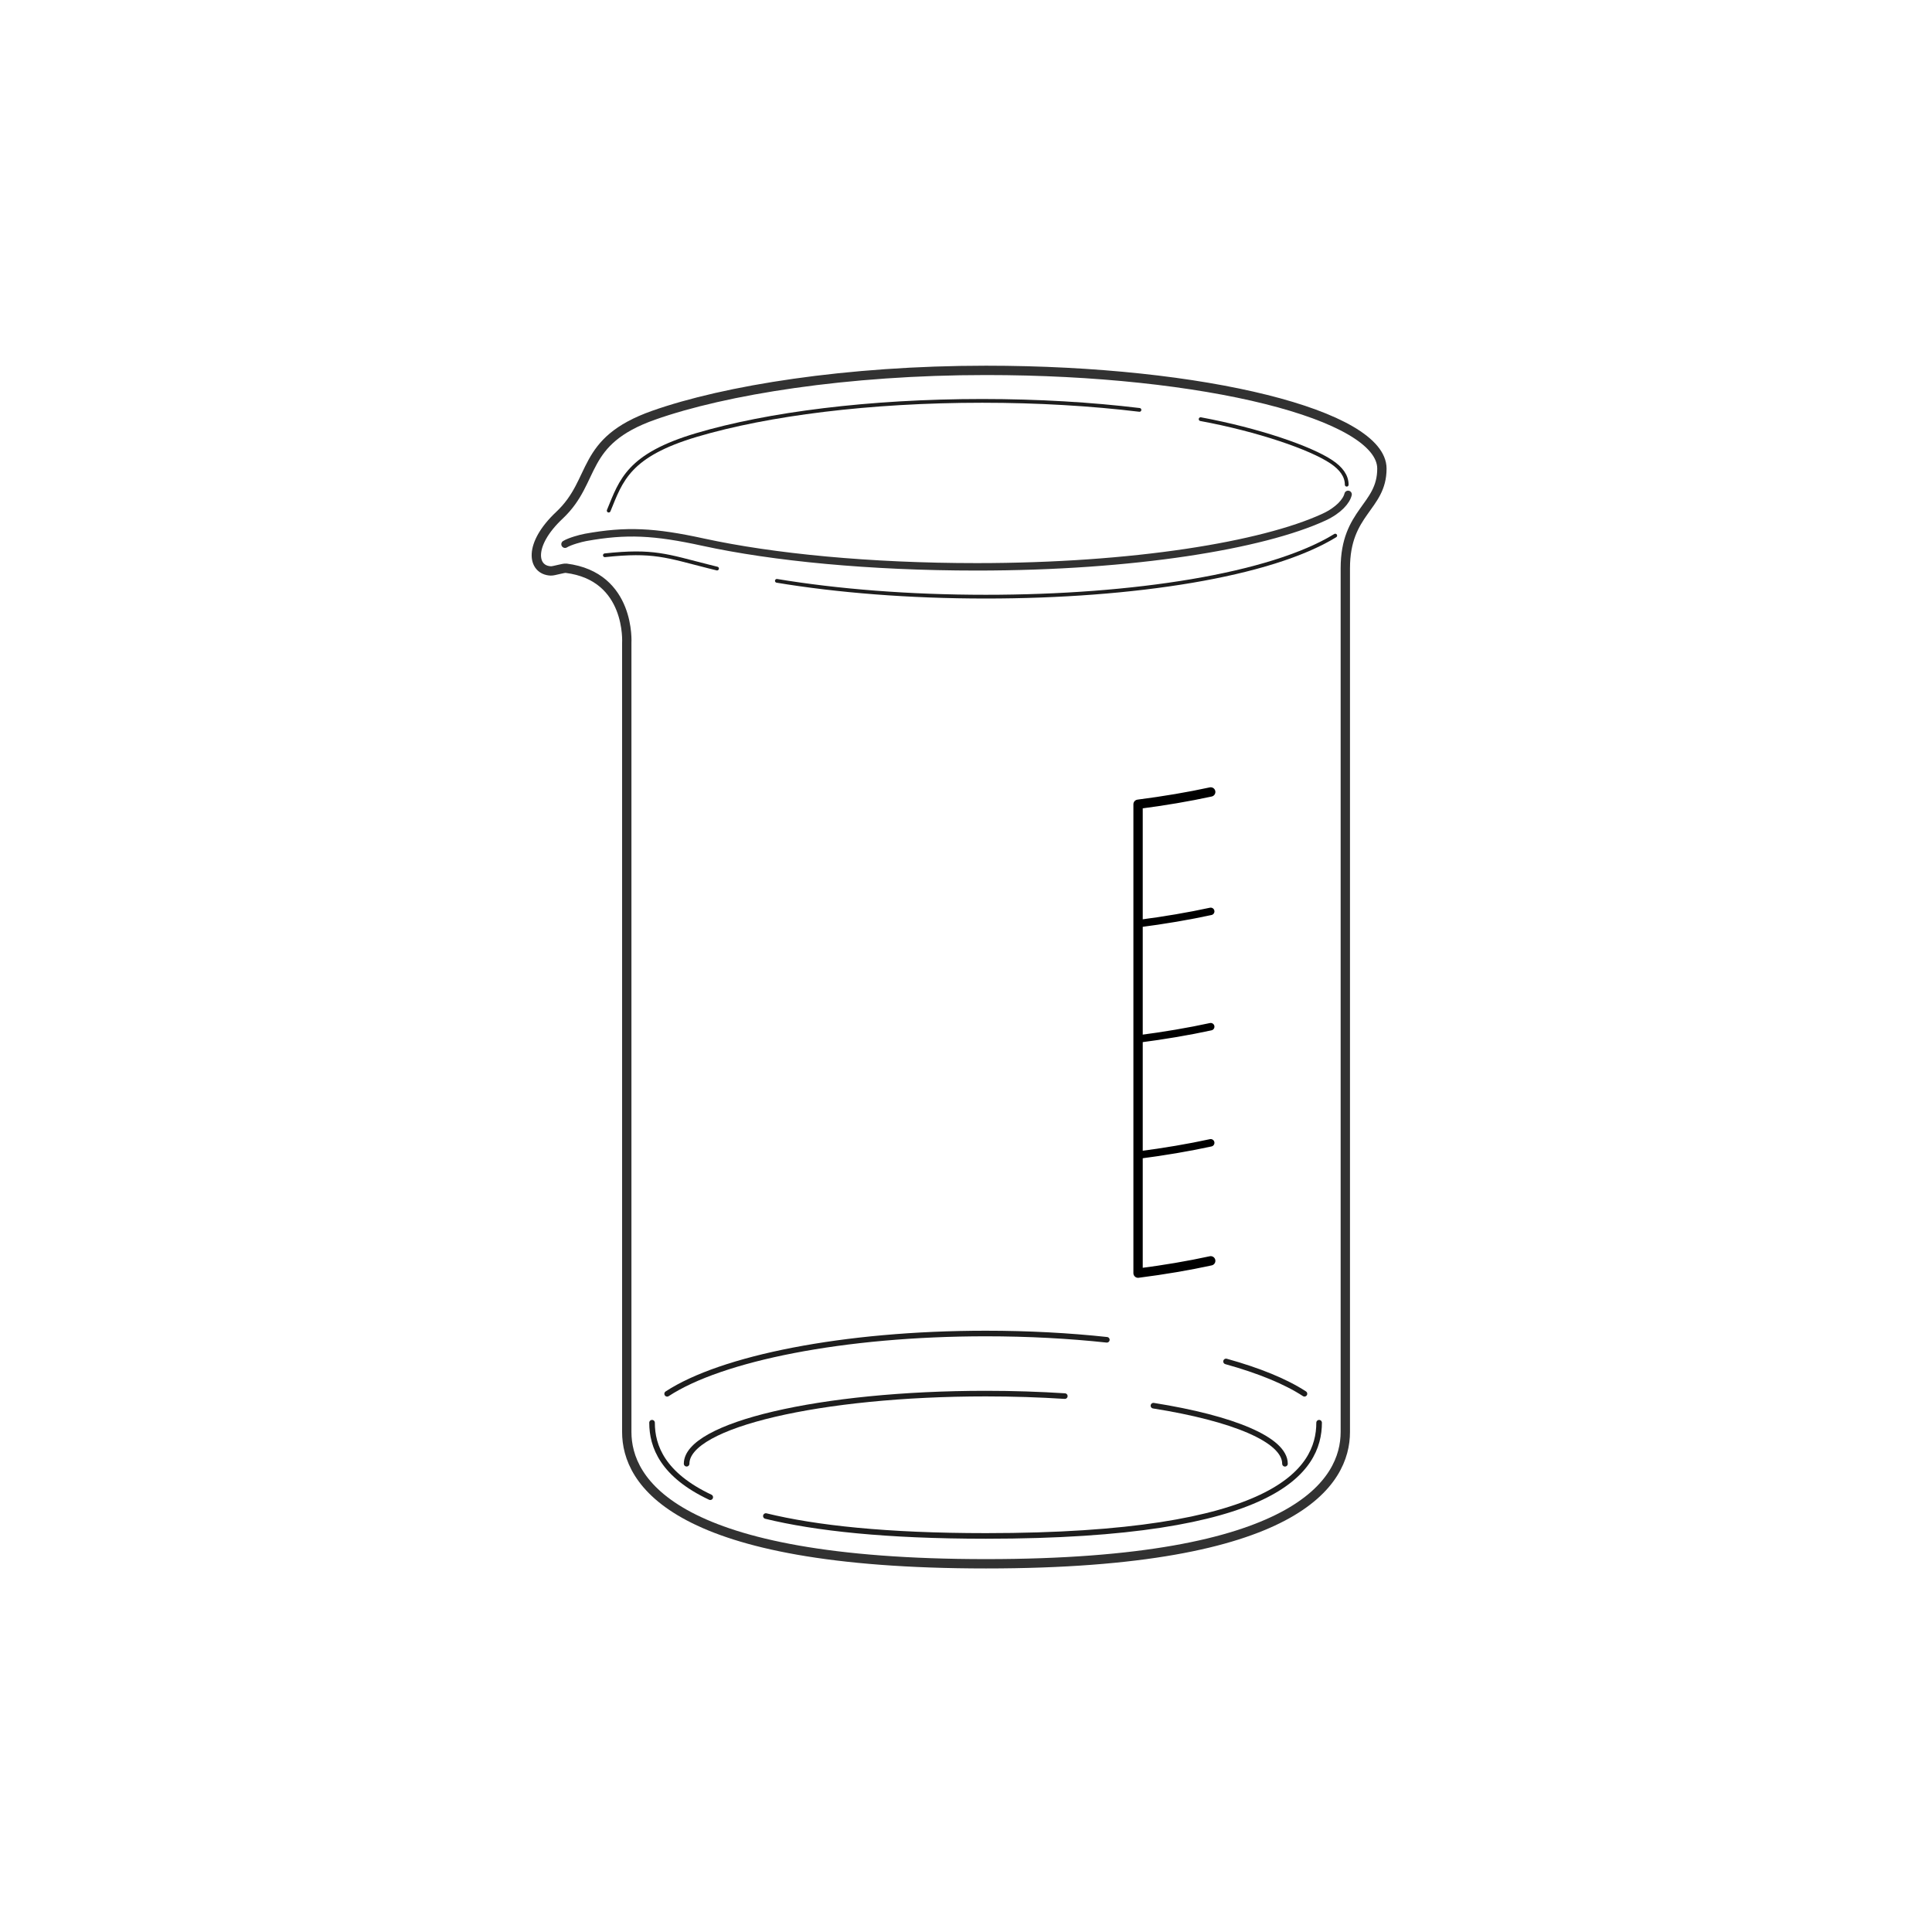
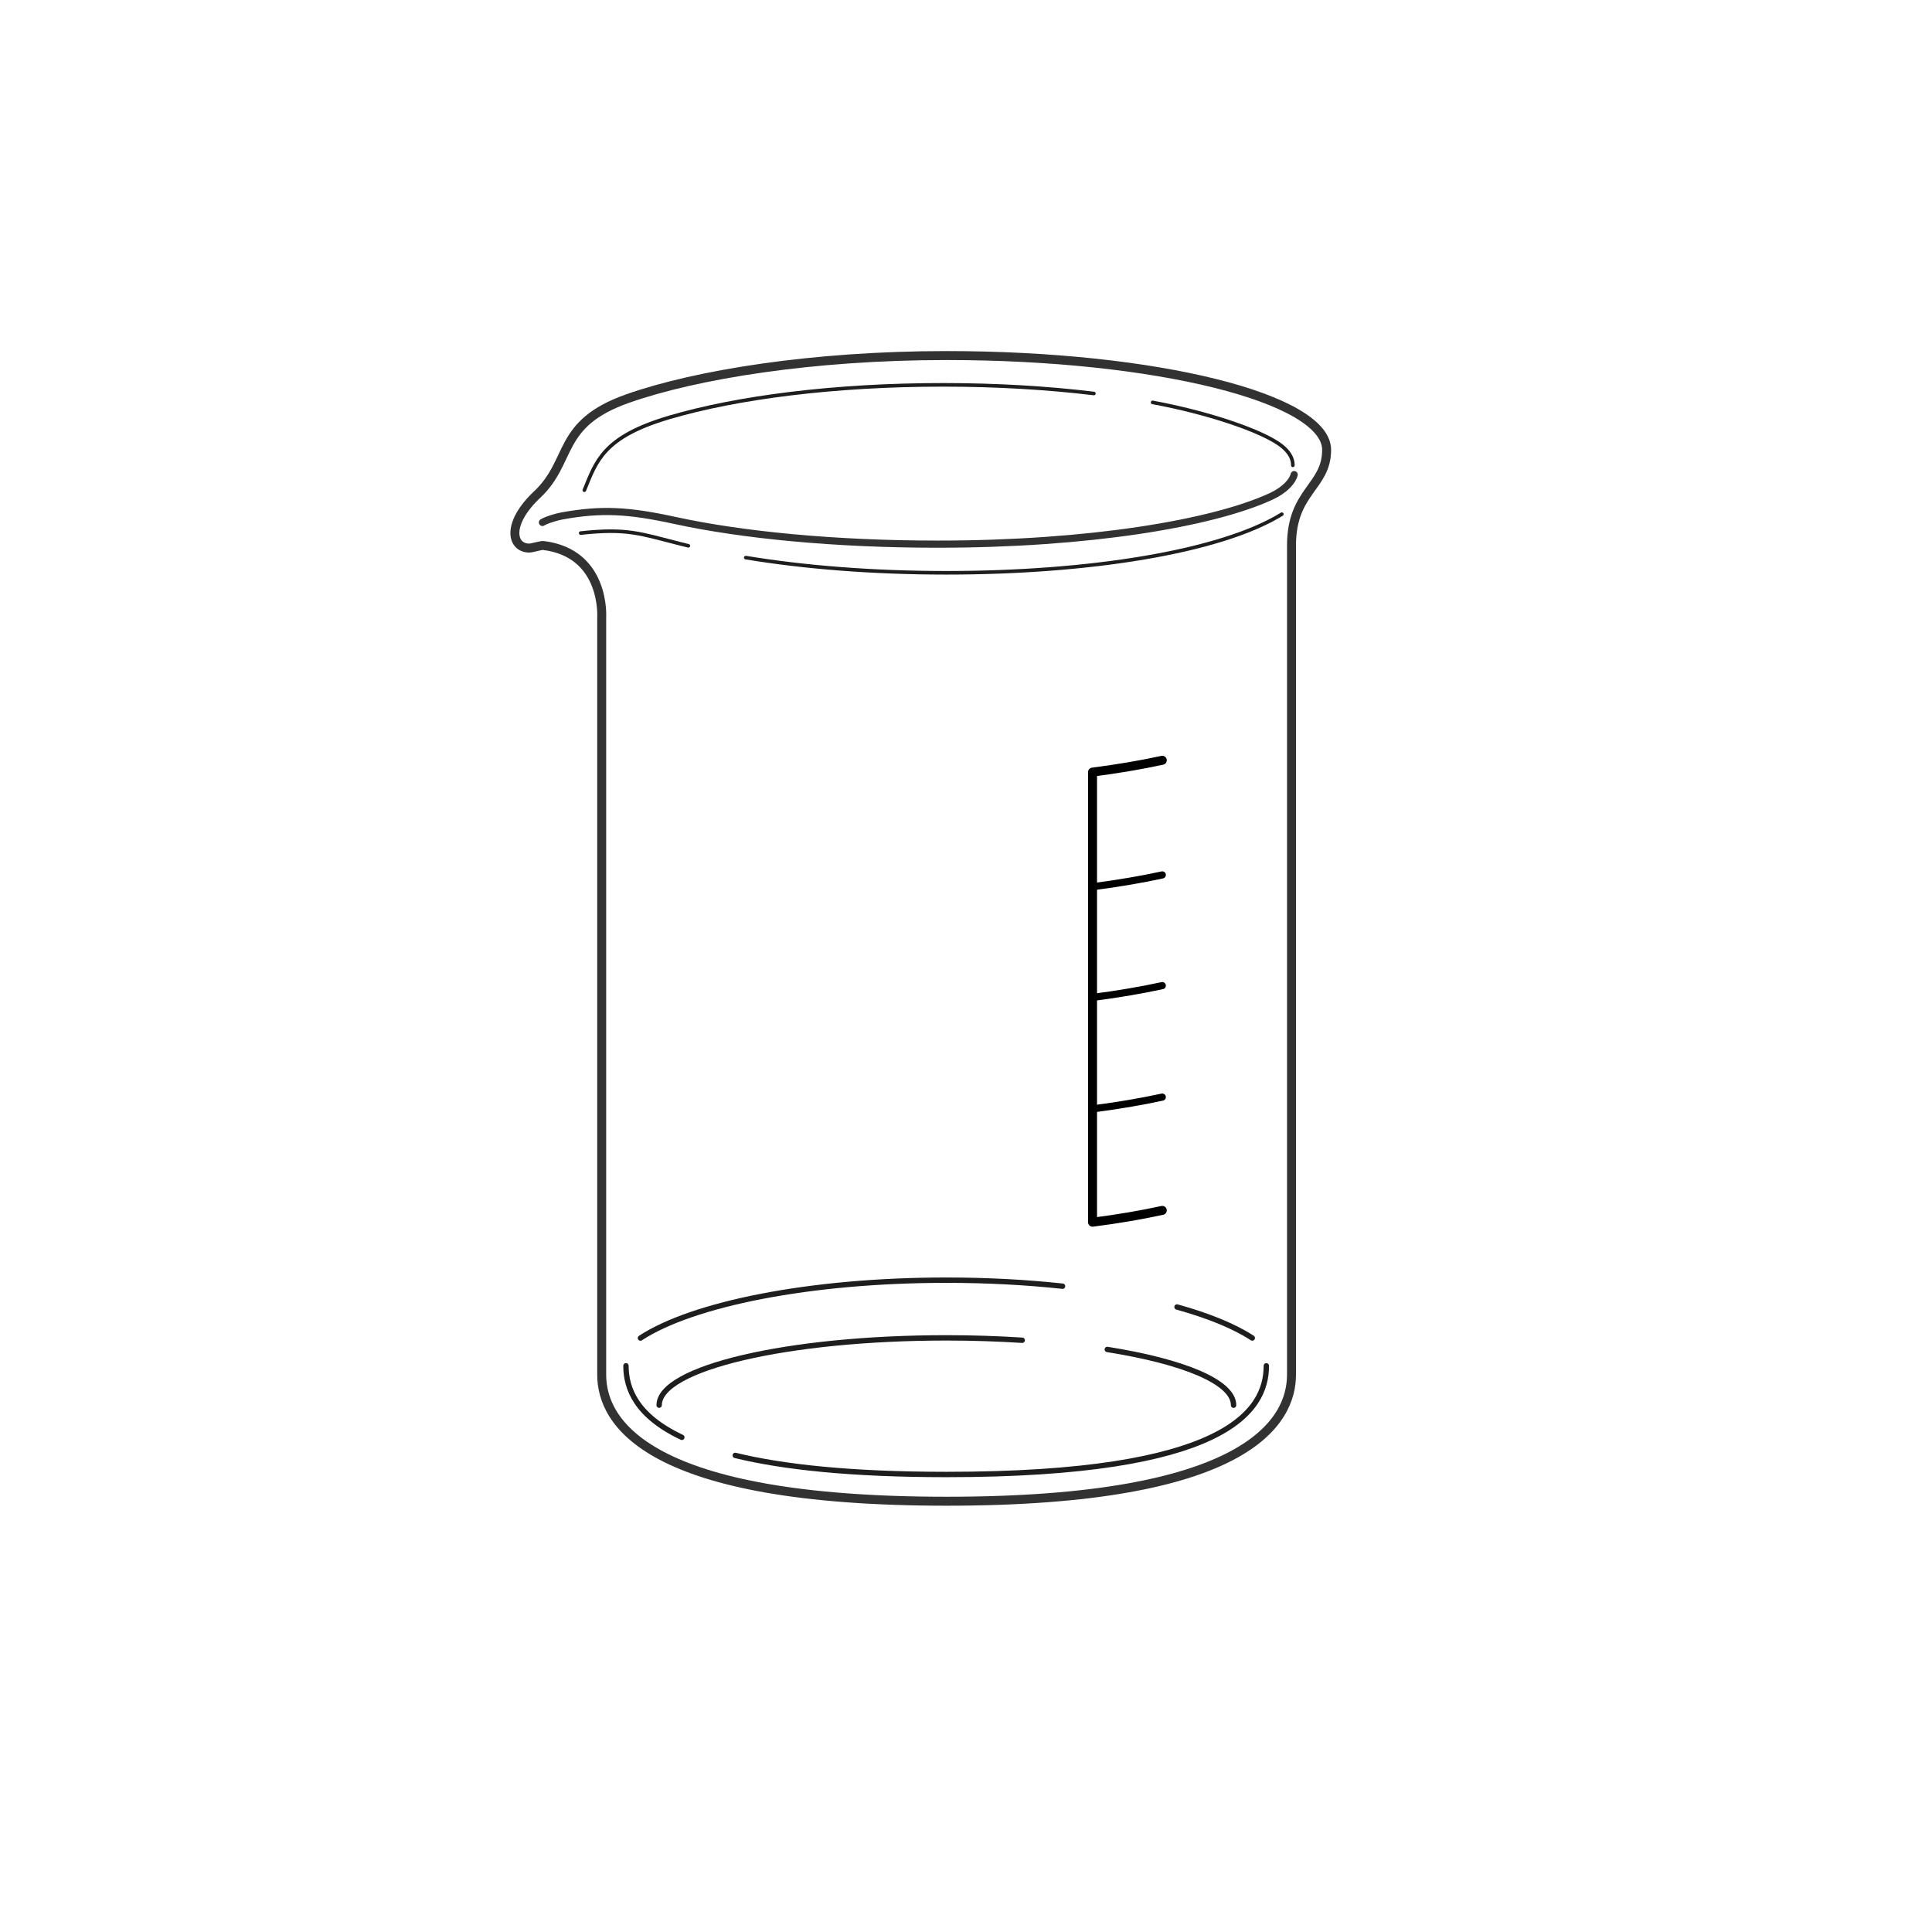
- <svg xmlns="http://www.w3.org/2000/svg" width="48px" height="48px" id="svg5120" version="1.1">
+ <svg xmlns="http://www.w3.org/2000/svg" viewBox="0 0 50 50" height="200px" width="200px" id="svg5120" version="1.1">
  <defs id="defs5122" />
  <g id="layer1">
    <g transform="translate(-128.2687,-219.4151)" id="g9273">
      <path style="fill:none;stroke:#1e1e1e;stroke-width:0.3;stroke-linecap:round;stroke-linejoin:round;stroke-miterlimit:4;stroke-opacity:1;stroke-dasharray:none" id="path46-3" d="m 222.695,297.686 c -2.892,-1.364 -3.555,-3.093 -3.555,-4.553" />
      <path style="fill:none;stroke:#1e1e1e;stroke-width:0.3;stroke-linecap:round;stroke-linejoin:round;stroke-miterlimit:4;stroke-opacity:1;stroke-dasharray:none" id="path48-8" d="m 259.893,293.133 c 0,2.919 -2.631,6.917 -20.353,6.917 -6.101,0 -10.414,-0.474 -13.446,-1.215" />
      <path style="fill:none;stroke:#1e1e1e;stroke-width:0.3;stroke-linecap:round;stroke-linejoin:round;stroke-miterlimit:4;stroke-opacity:1;stroke-dasharray:none" id="path50-2" d="m 257.807,295.642 c 0,-1.477 -3.187,-2.779 -8.036,-3.549" />
      <path style="fill:none;stroke:#1e1e1e;stroke-width:0.3;stroke-linecap:round;stroke-linejoin:round;stroke-miterlimit:4;stroke-opacity:1;stroke-dasharray:none" id="path52-3" d="m 244.355,291.509 c -1.538,-0.099 -3.156,-0.152 -4.827,-0.152 -10.095,0 -18.279,1.918 -18.279,4.284" />
      <path style="fill:none;stroke:#1e1e1e;stroke-width:0.3;stroke-linecap:round;stroke-linejoin:round;stroke-miterlimit:4;stroke-opacity:1;stroke-dasharray:none" id="path54-2" d="m 246.923,288.115 c -2.303,-0.248 -4.794,-0.386 -7.394,-0.386 -8.684,0 -16.154,1.514 -19.467,3.684" />
      <path style="fill:none;stroke:#1e1e1e;stroke-width:0.3;stroke-linecap:round;stroke-linejoin:round;stroke-miterlimit:4;stroke-opacity:1;stroke-dasharray:none" id="path56-1" d="m 258.996,291.413 c -1.188,-0.778 -2.728,-1.405 -4.788,-1.975" />
      <g style="opacity:0.708" id="g6849-6-6-2" transform="matrix(0.3078311,0,0,0.2824023,205.5824,304.3413)">
        <g id="g6783-6-3-9" style="fill:#f3f8f8;fill-opacity:0.585">
          <rect y="-104.468" x="39.8" height="76.771" width="138.591" id="rect6763-1-7-1" style="fill:#f3f8f8;fill-opacity:0.585;stroke:none" />
          <path transform="matrix(0.5383978,0,0,1.259536,-85.60663,-542.1644)" d="m 490.929,406.804 c 0,9.707 -57.256,17.576 -127.884,17.576 -70.628,0 -127.884,-7.869 -127.884,-17.576 0,-9.707 57.256,-17.576 127.884,-17.576 70.628,0 127.884,7.869 127.884,17.576 z" id="path6761-9-8-8-3" style="fill:#f3f8f8;fill-opacity:0.585;stroke:none" />
        </g>
        <path style="fill:#f1f5f5;fill-opacity:1;stroke:none" id="path6761-49-8-5" d="m 490.929,406.804 c 0,9.707 -57.256,17.576 -127.884,17.576 -70.628,0 -127.884,-7.869 -127.884,-17.576 0,-9.707 57.256,-17.576 127.884,-17.576 70.628,0 127.884,7.869 127.884,17.576 z" transform="matrix(0.5386377,0,0,1.00526,-85.54528,-514.4218)" />
      </g>
      <path d="m 252.634,284.618 c -1.324,0.289 -2.79,0.54 -4.372,0.742 l 0,-45.486 c 1.581,-0.203 3.048,-0.453 4.372,-0.742" id="path26-7" style="fill:none;stroke:#000000;stroke-width:0.5;stroke-linecap:round;stroke-linejoin:round;stroke-miterlimit:4;stroke-opacity:1;stroke-dasharray:none" />
      <path style="fill:none;stroke:#323232;stroke-width:0.4;stroke-linecap:round;stroke-linejoin:round;stroke-miterlimit:4;stroke-opacity:1;stroke-dasharray:none" id="path30-0" d="m 214.201,219.223 c 0.286,-0.184 0.935,-0.372 1.24,-0.43 2.459,-0.467 4.158,-0.373 7.097,0.297 4.232,0.967 10.078,1.564 16.537,1.564 9.472,0 17.284,-1.361 20.979,-3.144 0.891,-0.43 1.367,-1.017 1.461,-1.442" />
      <path style="fill:none;stroke:#323232;stroke-width:0.5;stroke-linecap:round;stroke-linejoin:round;stroke-miterlimit:4;stroke-opacity:1;stroke-dasharray:none" id="path32-8" d="m 261.156,220.739 0,73.06 c 0,2.963 -2.795,7.931 -21.62,7.931 -18.825,0 -21.62,-4.967 -21.62,-7.931 l 0,-68.557 c 0,0 0.261,-4.014 -3.554,-4.563 -0.191,-0.027 -0.804,0.243 -1.015,0.235 -1.222,-0.046 -1.504,-1.463 0.52,-3.366 2.252,-2.116 1.195,-4.44 5.671,-6.02 4.287,-1.513 11.617,-2.698 19.998,-2.698 13.156,0 23.822,2.69 23.822,5.912 0,2.335 -2.202,2.573 -2.202,5.997 z" />
      <path d="m 248.263,255 c 1.581,-0.203 3.048,-0.453 4.372,-0.742" id="path22-4" style="fill:none;stroke:#000000;stroke-width:0.4;stroke-linecap:round;stroke-linejoin:round;stroke-miterlimit:4;stroke-opacity:1;stroke-dasharray:none" />
      <path d="m 248.263,270.156 c 1.581,-0.203 3.048,-0.452 4.372,-0.742" id="path24-0" style="fill:none;stroke:#000000;stroke-width:0.4;stroke-linecap:round;stroke-linejoin:round;stroke-miterlimit:4;stroke-opacity:1;stroke-dasharray:none" />
      <path style="fill:none;stroke:#1e1e1e;stroke-width:0.2;stroke-linecap:round;stroke-linejoin:round;stroke-miterlimit:4;stroke-opacity:1;stroke-dasharray:none" id="path34-1" d="m 216.257,219.821 c 2.962,-0.32 3.772,0.033 6.33,0.682 0.167,0.042 0.341,0.086 0.524,0.132" />
      <path style="fill:none;stroke:#1e1e1e;stroke-width:0.2;stroke-linecap:round;stroke-linejoin:round;stroke-miterlimit:4;stroke-opacity:1;stroke-dasharray:none" id="path36-4" d="m 260.879,218.618 c -3.939,2.422 -12.322,3.729 -21.35,3.729 -4.695,0 -9.073,-0.355 -12.764,-0.967" />
      <path style="fill:none;stroke:#1e1e1e;stroke-width:0.2;stroke-linecap:round;stroke-linejoin:round;stroke-miterlimit:4;stroke-opacity:1;stroke-dasharray:none" id="path38-0" d="m 252.454,211.503 c 3.498,0.653 6.685,1.752 7.956,2.615 0.583,0.396 0.921,0.853 0.921,1.392" />
      <path style="fill:none;stroke:#1e1e1e;stroke-width:0.2;stroke-linecap:round;stroke-linejoin:round;stroke-miterlimit:4;stroke-opacity:1;stroke-dasharray:none" id="path40-7" d="m 216.491,217.093 c 0.756,-1.857 1.195,-3.389 5.358,-4.627 4.297,-1.278 10.474,-2.079 17.338,-2.079 3.402,0 6.635,0.197 9.553,0.551" />
    </g>
    <g id="g9576" transform="translate(0.3738945,0.9347363)">
      <path style="fill:none;stroke:#1e1e1e;stroke-width:0.139;stroke-linecap:round;stroke-linejoin:round;stroke-miterlimit:4;stroke-opacity:1;stroke-dasharray:none" id="path105-8" d="m 31.551,35.432 c 0,-0.6 -1.296,-1.13 -3.268,-1.443" />
      <path style="fill:none;stroke:#1e1e1e;stroke-width:0.139;stroke-linecap:round;stroke-linejoin:round;stroke-miterlimit:4;stroke-opacity:1;stroke-dasharray:none" id="path101-0" d="m 17.272,36.263 c -1.176,-0.555 -1.446,-1.258 -1.446,-1.851" />
      <path style="fill:none;stroke:#1e1e1e;stroke-width:0.139;stroke-linecap:round;stroke-linejoin:round;stroke-miterlimit:4;stroke-opacity:1;stroke-dasharray:none" id="path107-9" d="m 26.081,33.751 c -0.625,-0.04 -1.283,-0.062 -1.963,-0.062 -4.105,0 -7.433,0.78 -7.433,1.742" />
      <path style="fill:none;stroke:#1e1e1e;stroke-width:0.139;stroke-linecap:round;stroke-linejoin:round;stroke-miterlimit:4;stroke-opacity:1;stroke-dasharray:none" id="path103-2" d="m 32.399,34.412 c 0,1.187 -1.07,2.813 -8.277,2.813 -2.481,0 -4.235,-0.193 -5.468,-0.494" />
      <path style="fill:none;stroke:#1e1e1e;stroke-width:0.139;stroke-linecap:round;stroke-linejoin:round;stroke-miterlimit:4;stroke-opacity:1;stroke-dasharray:none" id="path111-9" d="M 32.035,33.693 C 31.57,33.389 30.905,33.117 30.087,32.89" />
      <path style="fill:none;stroke:#1e1e1e;stroke-width:0.139;stroke-linecap:round;stroke-linejoin:round;stroke-miterlimit:4;stroke-opacity:1;stroke-dasharray:none" id="path109-8" d="m 27.125,32.352 c -0.937,-0.101 -1.949,-0.156 -3.007,-0.156 -3.532,0 -6.569,0.615 -7.917,1.498" />
      <path d="m 27.901,22.014 c 0.653,-0.084 1.258,-0.187 1.805,-0.306" id="path75-2" style="fill:none;stroke:#000000;stroke-width:0.185;stroke-linecap:round;stroke-linejoin:round;stroke-miterlimit:4;stroke-opacity:1;stroke-dasharray:none" />
      <path d="m 27.901,24.879 c 0.653,-0.084 1.258,-0.187 1.805,-0.306" id="path77-0" style="fill:none;stroke:#000000;stroke-width:0.185;stroke-linecap:round;stroke-linejoin:round;stroke-miterlimit:4;stroke-opacity:1;stroke-dasharray:none" />
      <path d="m 27.901,27.764 c 0.653,-0.084 1.258,-0.187 1.805,-0.306" id="path79-9" style="fill:none;stroke:#000000;stroke-width:0.185;stroke-linecap:round;stroke-linejoin:round;stroke-miterlimit:4;stroke-opacity:1;stroke-dasharray:none" />
      <path d="m 29.706,30.39 c -0.547,0.119 -1.152,0.223 -1.805,0.306 l 0,-11.649 c 0.653,-0.084 1.258,-0.187 1.805,-0.306" id="path81-8" style="fill:none;stroke:#000000;stroke-width:0.232;stroke-linecap:round;stroke-linejoin:round;stroke-miterlimit:4;stroke-opacity:1;stroke-dasharray:none" />
      <path style="fill:none;stroke:#323232;stroke-width:0.185;stroke-linecap:round;stroke-linejoin:round;stroke-miterlimit:4;stroke-opacity:1;stroke-dasharray:none" id="path85-1" d="m 13.664,12.586 c 0.117,-0.072 0.384,-0.146 0.51,-0.169 1.011,-0.183 1.71,-0.147 2.918,0.117 1.74,0.379 4.144,0.614 6.8,0.614 3.895,0 7.107,-0.534 8.626,-1.234 0.367,-0.169 0.562,-0.399 0.601,-0.566" />
      <path style="fill:none;stroke:#323232;stroke-width:0.232;stroke-linecap:round;stroke-linejoin:round;stroke-miterlimit:4;stroke-opacity:1;stroke-dasharray:none" id="path87-7" d="m 33.05,13.183 0,21.46 c 0,1.223 -1.154,3.274 -8.926,3.274 -7.772,0 -8.926,-2.051 -8.926,-3.274 l 0,-19.601 c 0,0 0.109,-1.657 -1.507,-1.859 -0.067,-0.008 -0.305,0.07 -0.378,0.067 -0.463,-0.017 -0.571,-0.647 0.213,-1.384 0.93,-0.874 0.493,-1.833 2.341,-2.485 1.77,-0.625 4.796,-1.114 8.257,-1.114 5.432,0 9.835,1.11 9.835,2.441 0,0.964 -0.909,1.062 -0.909,2.476 z" />
      <path style="fill:none;stroke:#1e1e1e;stroke-width:0.093;stroke-linecap:round;stroke-linejoin:round;stroke-miterlimit:4;stroke-opacity:1;stroke-dasharray:none" id="path89-3" d="m 14.654,12.861 c 1.205,-0.13 1.534,0.014 2.574,0.277 0.068,0.017 0.139,0.035 0.213,0.053" />
      <path style="fill:none;stroke:#1e1e1e;stroke-width:0.093;stroke-linecap:round;stroke-linejoin:round;stroke-miterlimit:4;stroke-opacity:1;stroke-dasharray:none" id="path91-3" d="m 32.8,12.372 c -1.602,0.985 -5.011,1.517 -8.682,1.517 -1.909,0 -3.69,-0.144 -5.191,-0.393" />
      <path style="fill:none;stroke:#1e1e1e;stroke-width:0.093;stroke-linecap:round;stroke-linejoin:round;stroke-miterlimit:4;stroke-opacity:1;stroke-dasharray:none" id="path93-0" d="m 29.455,9.479 c 1.431,0.265 2.734,0.713 3.253,1.063 0.239,0.161 0.377,0.347 0.377,0.566" />
      <path style="fill:none;stroke:#1e1e1e;stroke-width:0.093;stroke-linecap:round;stroke-linejoin:round;stroke-miterlimit:4;stroke-opacity:1;stroke-dasharray:none" id="path95-7" d="m 14.749,11.752 c 0.309,-0.755 0.489,-1.378 2.191,-1.882 1.757,-0.52 4.283,-0.845 7.09,-0.845 1.391,0 2.713,0.08 3.906,0.224" />
    </g>
    <g id="g9530" transform="matrix(0.3746511,0,0,0.3746511,-29.05531,12.03577)">
      <path style="fill:none;stroke:#1e1e1e;stroke-width:0.3;stroke-linecap:round;stroke-linejoin:round;stroke-miterlimit:4;stroke-opacity:1;stroke-dasharray:none" id="path116-4" d="m -65.713,-13.017 c 4.795,-0.517 6.107,0.054 10.246,1.103 0.27,0.069 0.552,0.14 0.849,0.213" />
      <path style="fill:none;stroke:#1e1e1e;stroke-width:0.3;stroke-linecap:round;stroke-linejoin:round;stroke-miterlimit:4;stroke-opacity:1;stroke-dasharray:none" id="path120-0" d="m -6.762,-26.095 c 5.685,1.02 10.864,2.738 12.93,4.086 0.949,0.619 1.498,1.333 1.498,2.174" />
      <path style="fill:none;stroke:#1e1e1e;stroke-width:0.3;stroke-linecap:round;stroke-linejoin:round;stroke-miterlimit:4;stroke-opacity:1;stroke-dasharray:none" id="path122-8" d="m -66.944,-15.364 c 1.075,-0.798 2.007,-2.634 2.139,-2.943 1.062,-2.48 2.293,-4.563 8.309,-6.283 6.983,-1.996 17.021,-3.248 28.176,-3.248 5.528,0 10.782,0.308 15.525,0.861" />
      <path style="fill:none;stroke:#1e1e1e;stroke-width:0.5;stroke-linecap:round;stroke-linejoin:round;stroke-miterlimit:4;stroke-opacity:1;stroke-dasharray:none" id="path128-7" d="m -55.291,76.312 c -4.683,-2.261 -5.755,-5.126 -5.755,-7.544" />
      <path style="fill:none;stroke:#1e1e1e;stroke-width:0.5;stroke-linecap:round;stroke-linejoin:round;stroke-miterlimit:4;stroke-opacity:1;stroke-dasharray:none" id="path130-3" d="m 4.92,68.767 c 0,4.837 -4.259,11.46 -32.944,11.46 -9.876,0 -16.857,-0.785 -21.765,-2.012" />
      <path style="fill:none;stroke:#1e1e1e;stroke-width:0.5;stroke-linecap:round;stroke-linejoin:round;stroke-miterlimit:4;stroke-opacity:1;stroke-dasharray:none" id="path132-0" d="m 1.544,73.36 c 0,-2.39 -5.159,-4.498 -13.008,-5.745" />
      <path style="fill:none;stroke:#1e1e1e;stroke-width:0.5;stroke-linecap:round;stroke-linejoin:round;stroke-miterlimit:4;stroke-opacity:1;stroke-dasharray:none" id="path134-7" d="m -20.231,66.67 c -2.489,-0.159 -5.108,-0.245 -7.813,-0.245 -16.341,0 -29.587,3.105 -29.587,6.935" />
      <path style="fill:none;stroke:#1e1e1e;stroke-width:0.5;stroke-linecap:round;stroke-linejoin:round;stroke-miterlimit:4;stroke-opacity:1;stroke-dasharray:none" id="path136-6" d="m -16.075,61.044 c -3.729,-0.402 -7.759,-0.623 -11.969,-0.623 -14.057,0 -26.147,2.45 -31.511,5.963" />
      <path style="fill:none;stroke:#1e1e1e;stroke-width:0.5;stroke-linecap:round;stroke-linejoin:round;stroke-miterlimit:4;stroke-opacity:1;stroke-dasharray:none" id="path138-4" d="M 3.468,66.385 C 1.619,65.174 -1.03,64.089 -4.283,63.187" />
      <path style="fill:none;stroke:#323232;stroke-width:0.8;stroke-linecap:round;stroke-linejoin:round;stroke-miterlimit:4;stroke-opacity:1;stroke-dasharray:none" id="path140-2" d="m -68.439,-13.355 c 0.464,-0.324 1.519,-0.657 2.014,-0.759 3.994,-0.825 6.753,-0.659 11.525,0.525 6.873,1.706 16.368,2.761 26.857,2.761 15.383,0 27.665,-2.402 33.664,-5.55 1.448,-0.76 2.24,-1.796 2.394,-2.545" />
      <path style="fill:none;stroke:#1e1e1e;stroke-width:0.3;stroke-linecap:round;stroke-linejoin:round;stroke-miterlimit:4;stroke-opacity:1;stroke-dasharray:none" id="path118-2" d="m 6.516,-14.965 c -6.376,3.921 -19.944,6.036 -34.56,6.036 -7.599,0 -14.686,-0.574 -20.661,-1.565" />
      <path style="fill:none;stroke:#323232;stroke-width:0.8;stroke-linecap:round;stroke-linejoin:round;stroke-miterlimit:4;stroke-opacity:1;stroke-dasharray:none" id="path142-1" d="m 6.427,-10.693 0,80.133 c 0,4.725 -4.456,12.645 -34.47,12.645 -30.015,0 -34.47,-7.92 -34.47,-12.645 l 0,-72.952 c 0,0 0.412,-6.698 -5.581,-7.625 -0.33,-0.051 -1.208,0.239 -1.577,0.226 -1.69,-0.064 -1.932,-2.392 0.702,-4.868 3.591,-3.374 1.905,-7.08 9.042,-9.598 6.835,-2.412 18.522,-4.302 31.885,-4.302 20.977,0 37.981,4.289 37.981,9.426 -2.4e-4,3.722 -3.511,4.101 -3.511,9.561 z" />
      <path d="m -12.241,19.985 c 2.521,-0.323 4.86,-0.722 6.97,-1.183" id="path154-3" style="fill:none;stroke:#161413;stroke-width:0.721;stroke-linecap:round;stroke-linejoin:round" />
      <path d="m -12.241,30.757 c 2.521,-0.323 4.86,-0.722 6.97,-1.183" id="path156-6" style="fill:none;stroke:#161413;stroke-width:0.721;stroke-linecap:round;stroke-linejoin:round" />
      <path d="m -12.241,41.53 c 2.521,-0.323 4.86,-0.722 6.97,-1.183" id="path158-2" style="fill:none;stroke:#161413;stroke-width:0.721;stroke-linecap:round;stroke-linejoin:round" />
      <path d="m -12.241,52.303 c 2.521,-0.323 4.86,-0.722 6.97,-1.183" id="path160-2" style="fill:none;stroke:#161413;stroke-width:0.721;stroke-linecap:round;stroke-linejoin:round" />
      <path d="m -5.271,61.892 c -2.111,0.461 -4.449,0.86 -6.97,1.183 l 0,-53.862 C -9.72,8.889 -7.381,8.491 -5.271,8.03" id="path162-1" style="fill:none;stroke:#000000;stroke-width:0.5;stroke-linecap:round;stroke-linejoin:round;stroke-miterlimit:4;stroke-opacity:1;stroke-dasharray:none" />
    </g>
  </g>
</svg>
